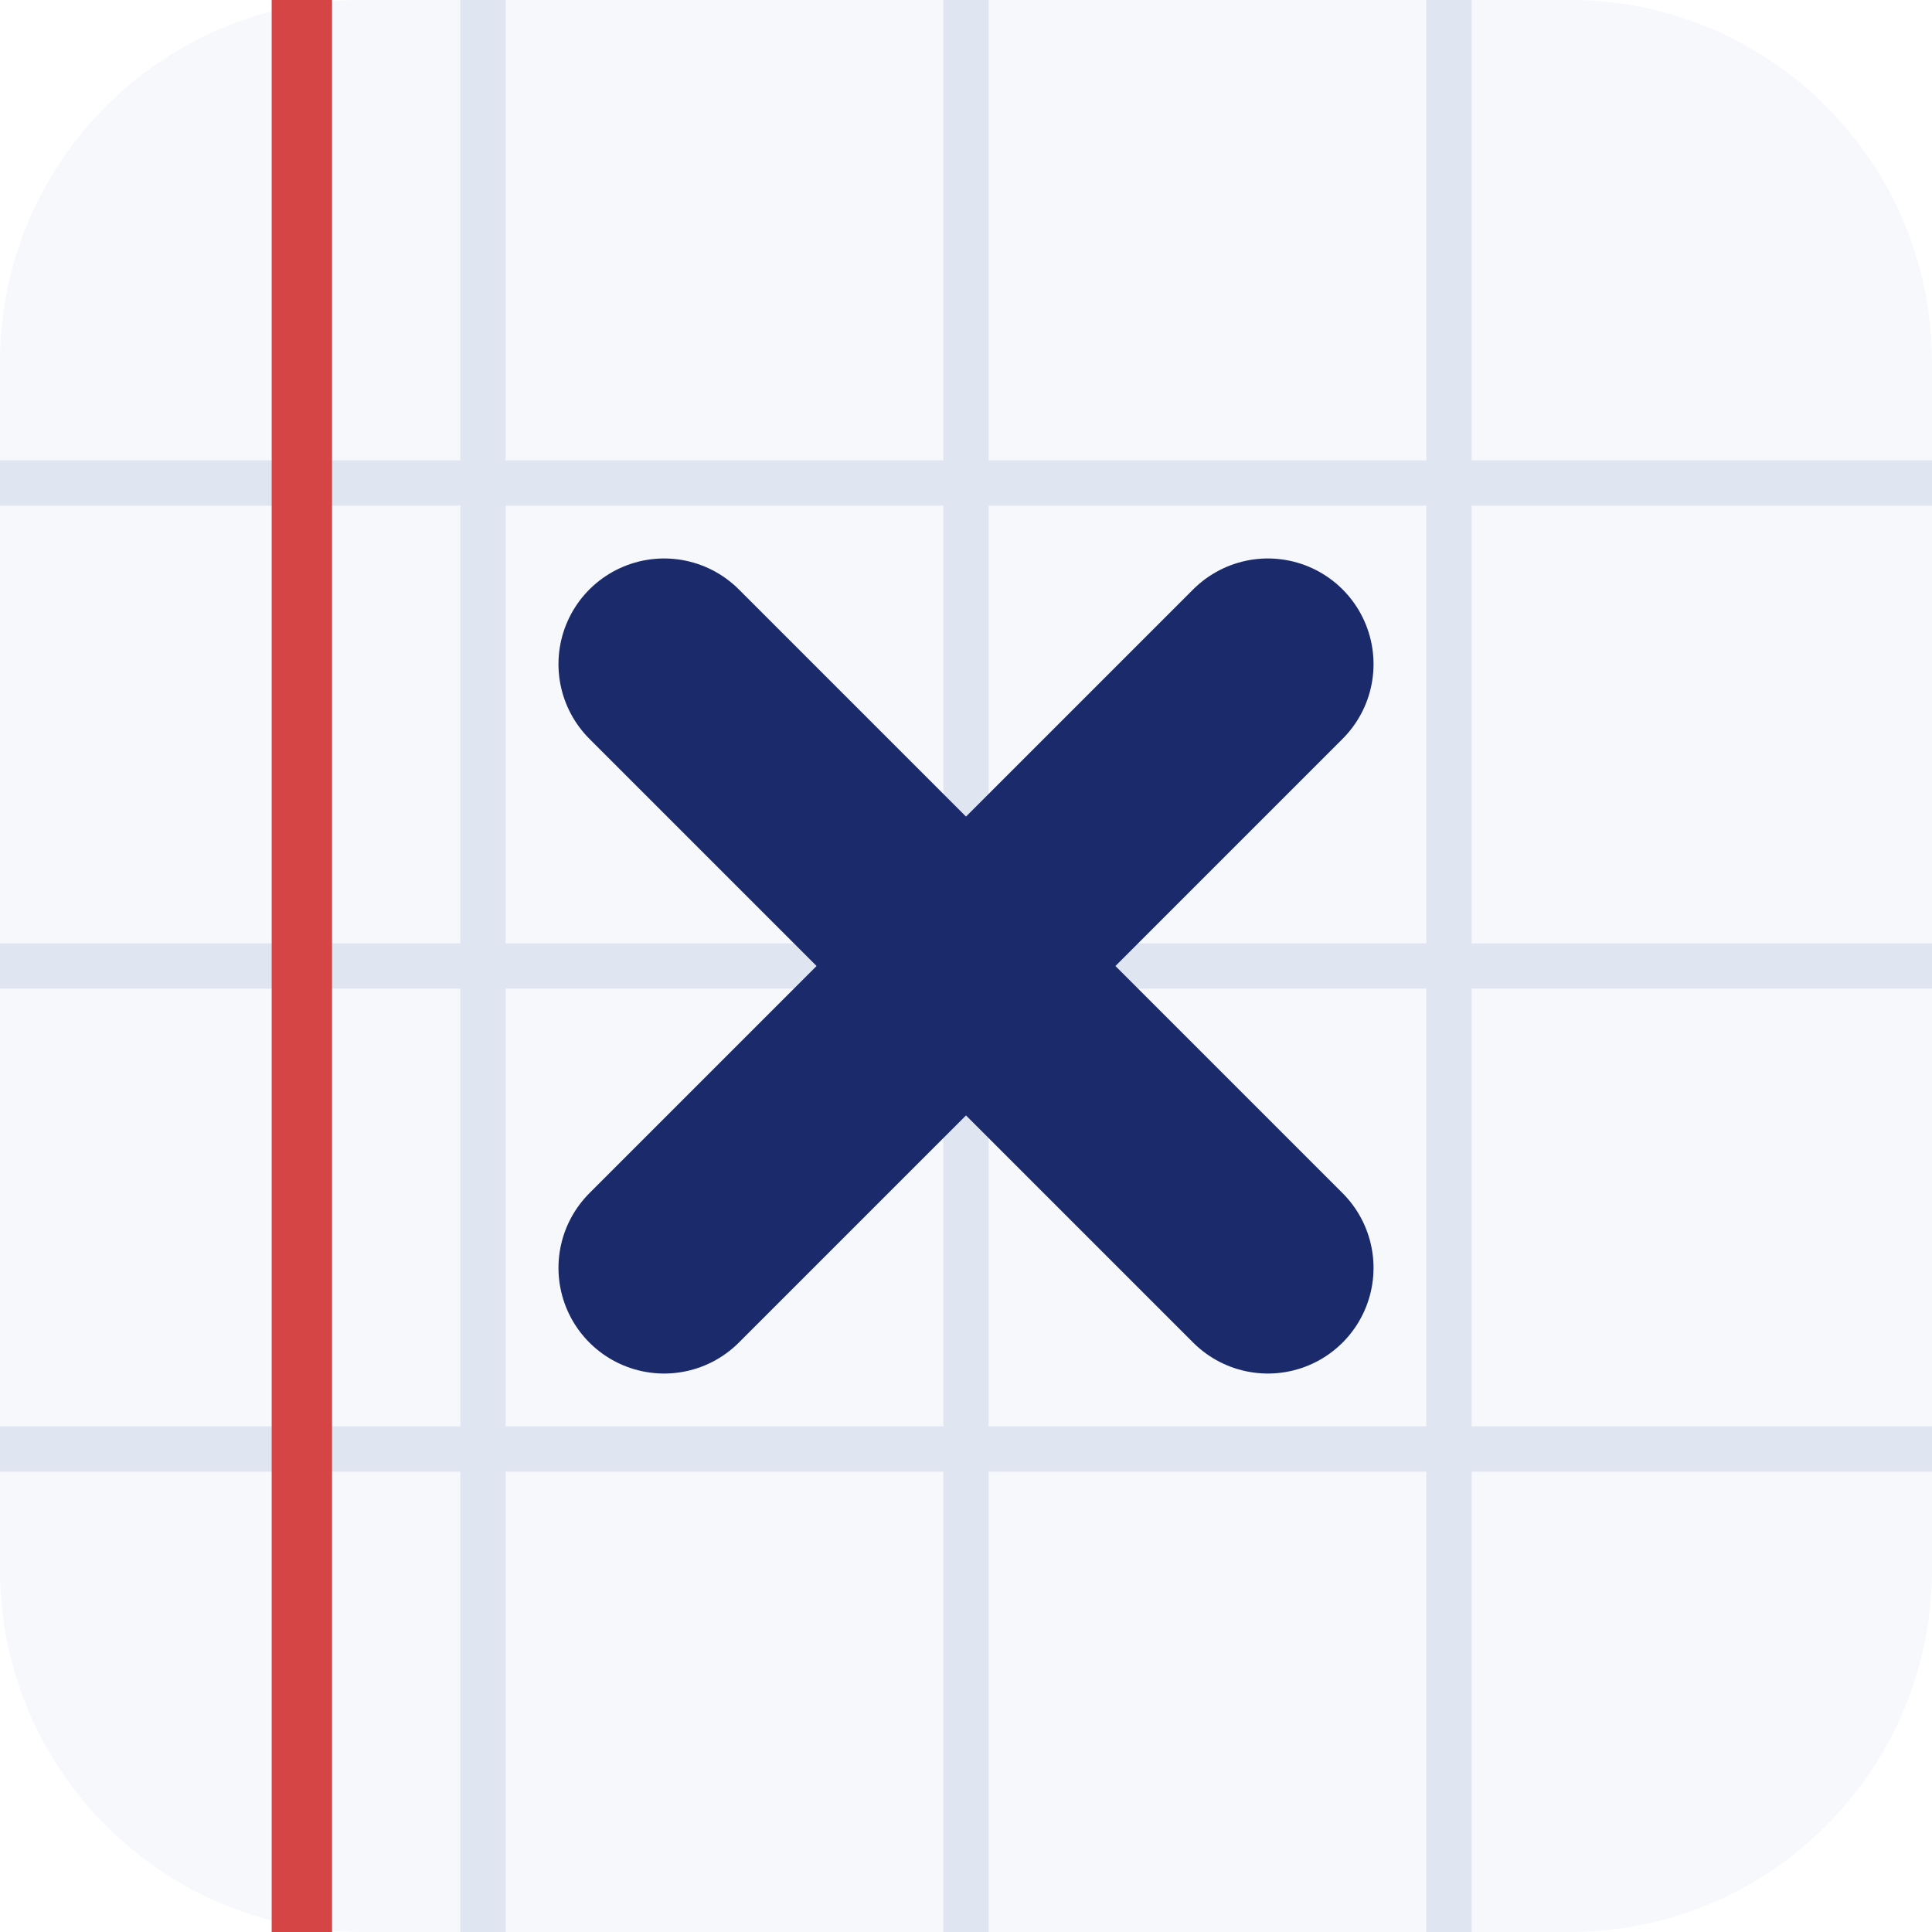
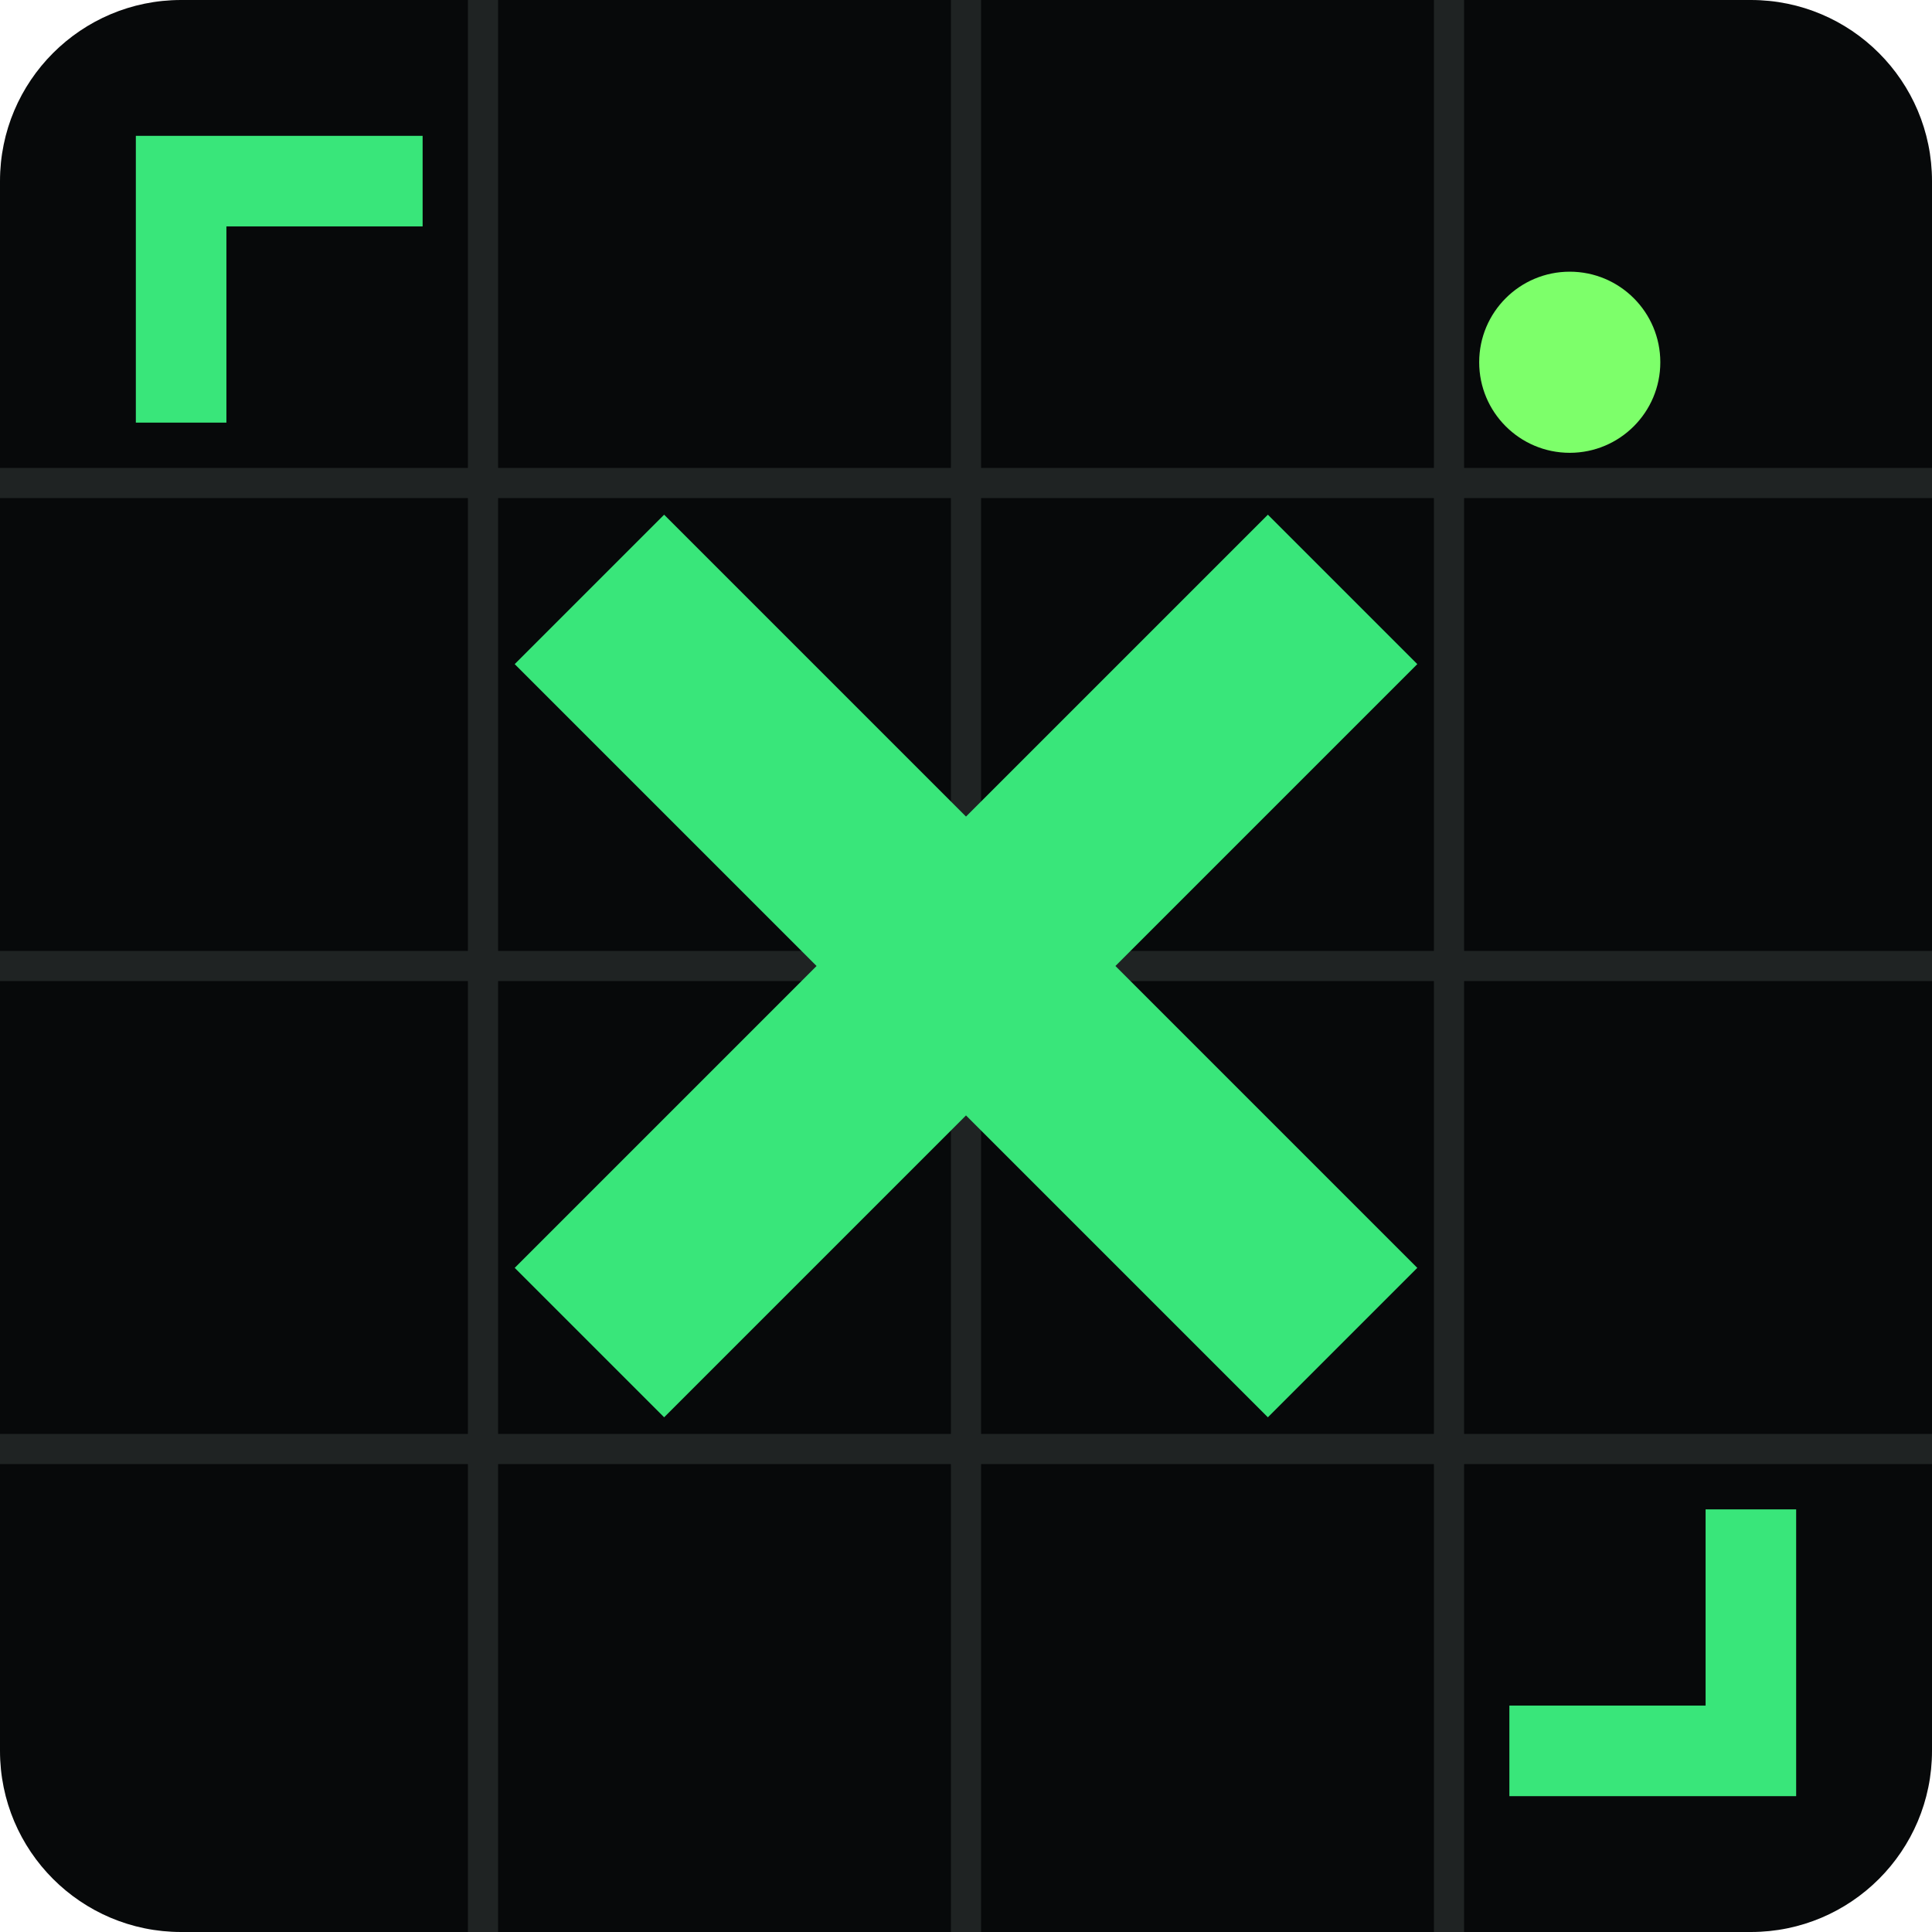
<svg xmlns="http://www.w3.org/2000/svg" viewBox="0 0 64 64">
-   <rect width="64" height="64" rx="12" fill="#f6f8fc" />
-   <path d="M0 16h64M0 32h64M0 48h64M16 0v64M32 0v64M48 0v64" stroke="#dfe6f1" stroke-width="1.5" />
-   <path d="M10 0v64" stroke="#d64545" stroke-width="2" />
-   <path d="M22 22l20 20M42 22L22 42" stroke="#1b2a6b" stroke-width="7" stroke-linecap="round" />
+   <rect width="64" height="64" rx="6" fill="#07090a" />
+   <path d="M0 16h64M0 32h64M0 48h64M16 0v64M32 0v64M48 0v64" stroke="#d6e8de" stroke-opacity="0.12" stroke-width="1" />
+   <path d="M6 14V6h8M58 50v8h-8" fill="none" stroke="#39e67a" stroke-width="3" />
+   <path d="M22 22l20 20M42 22L22 42" stroke="#39e67a" stroke-width="7" stroke-linecap="square" />
+   <circle cx="52" cy="12" r="3" fill="#7dff6a" />
</svg>
